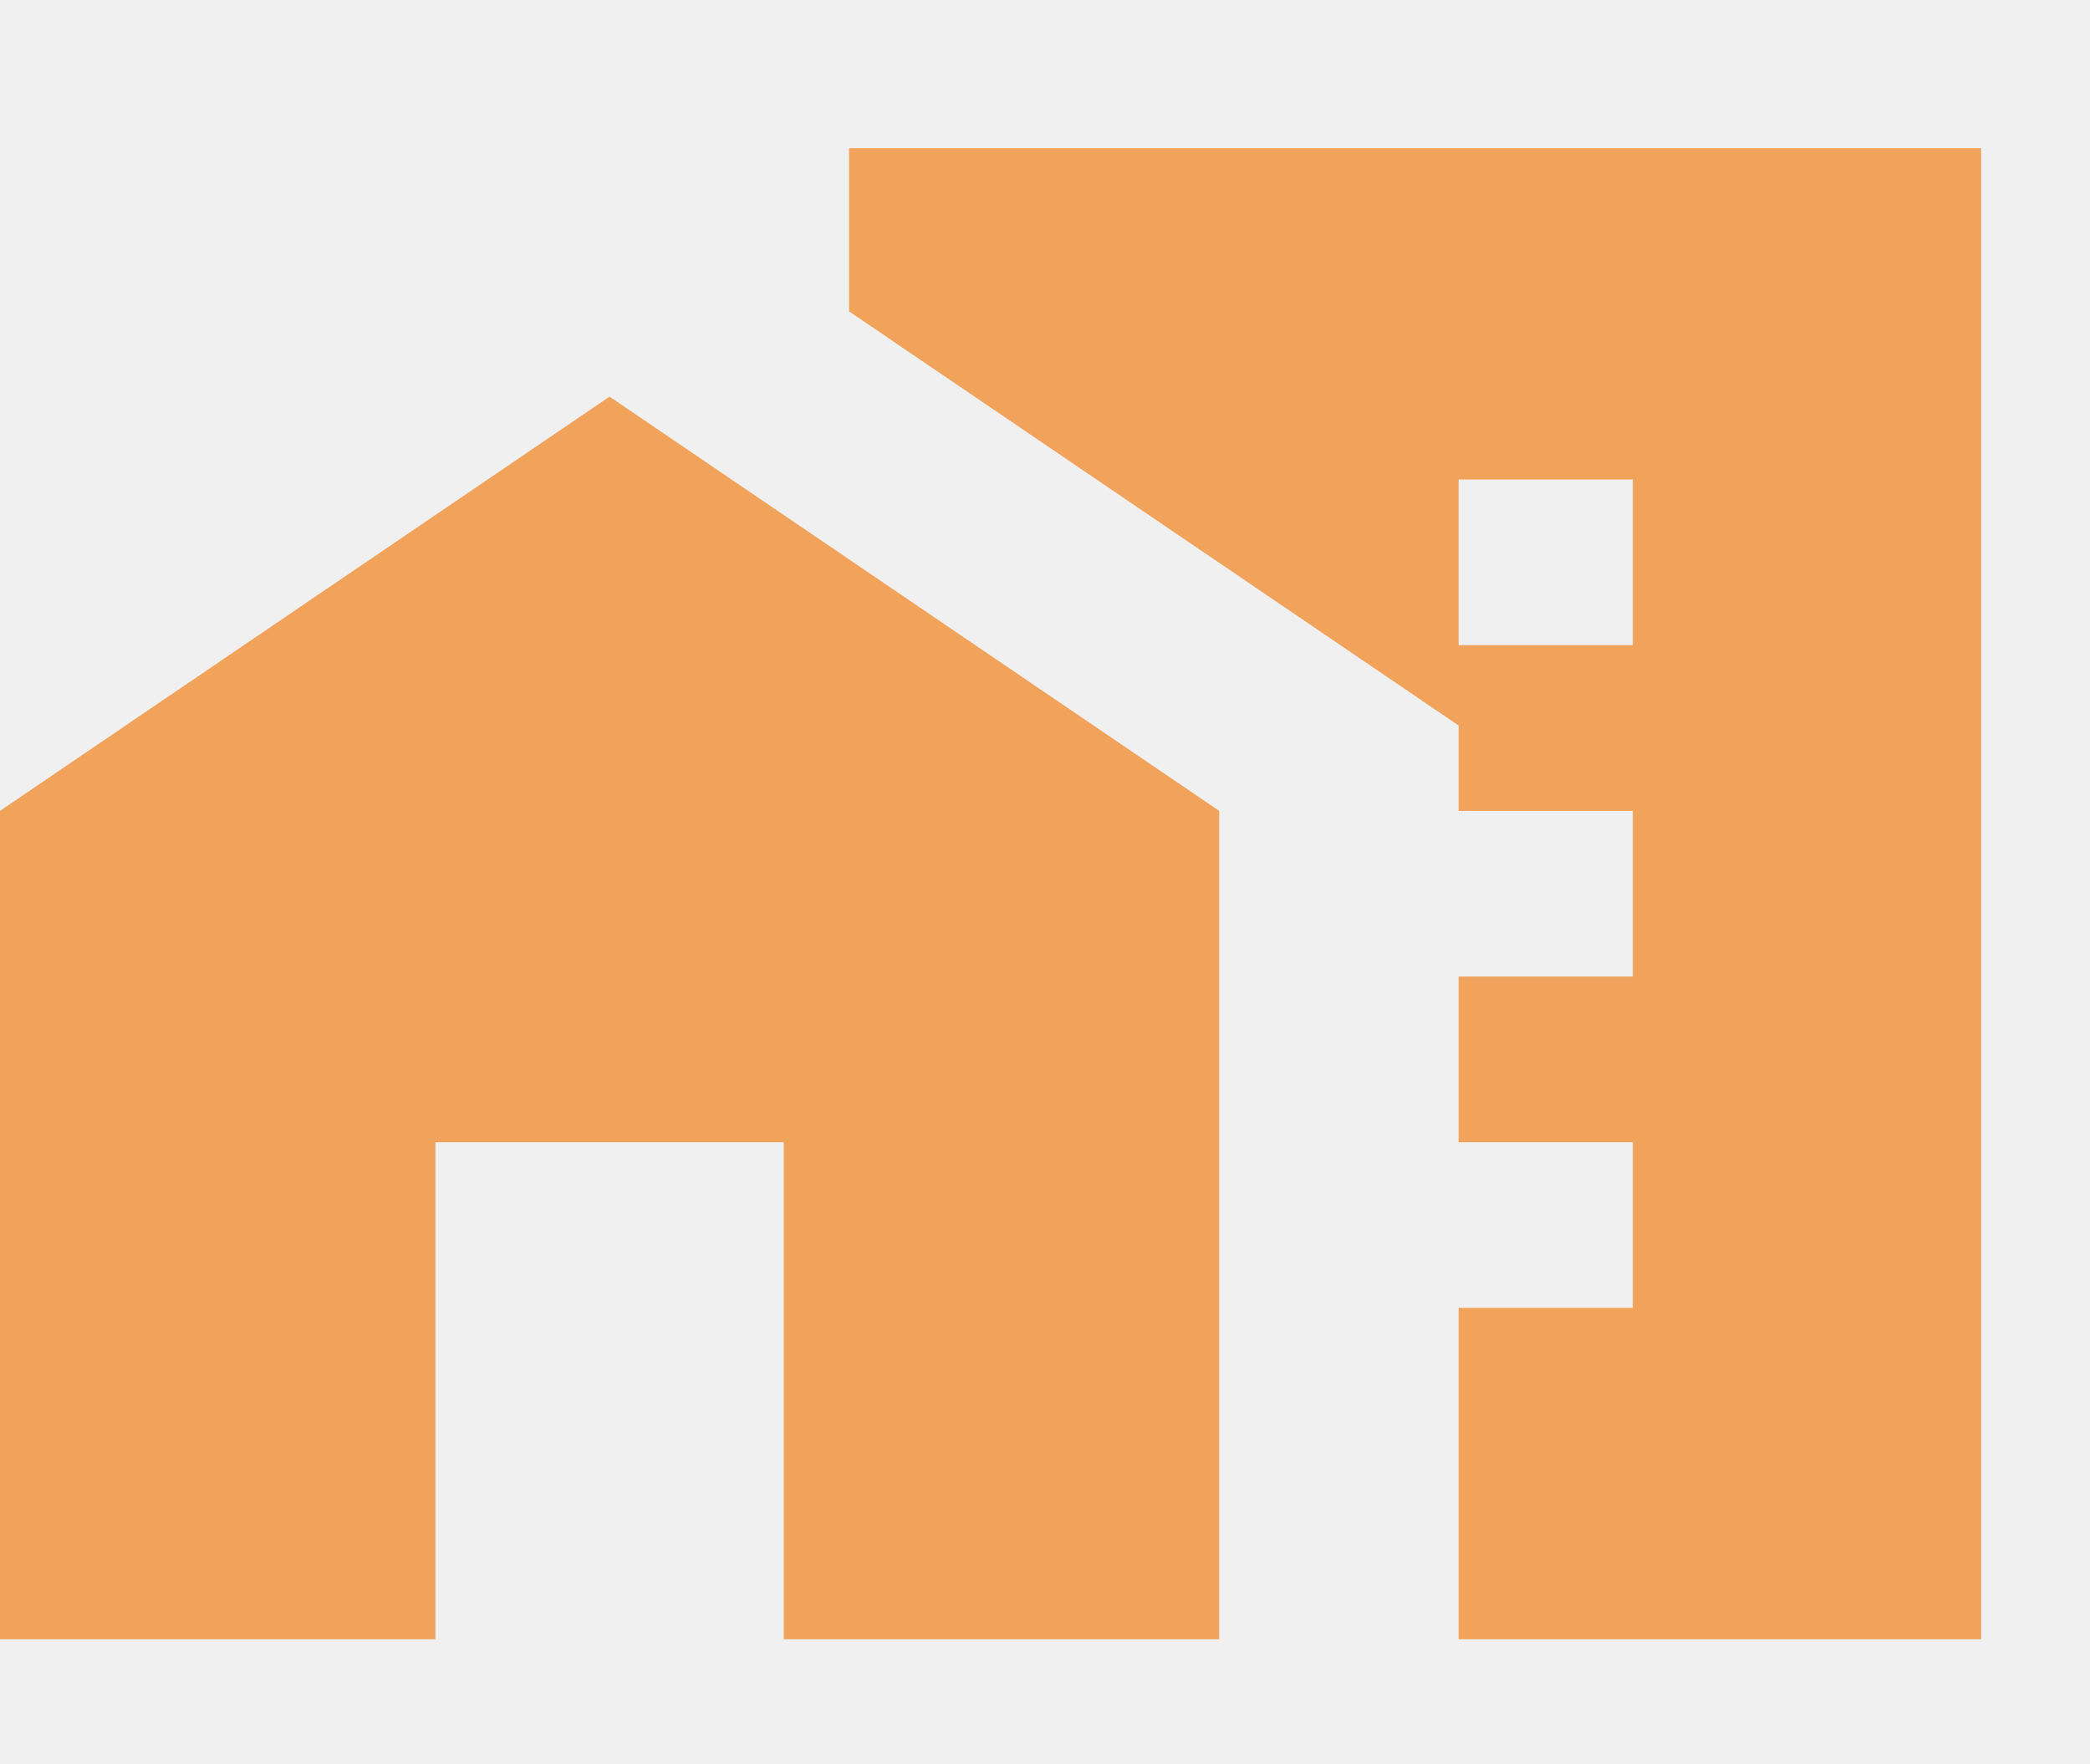
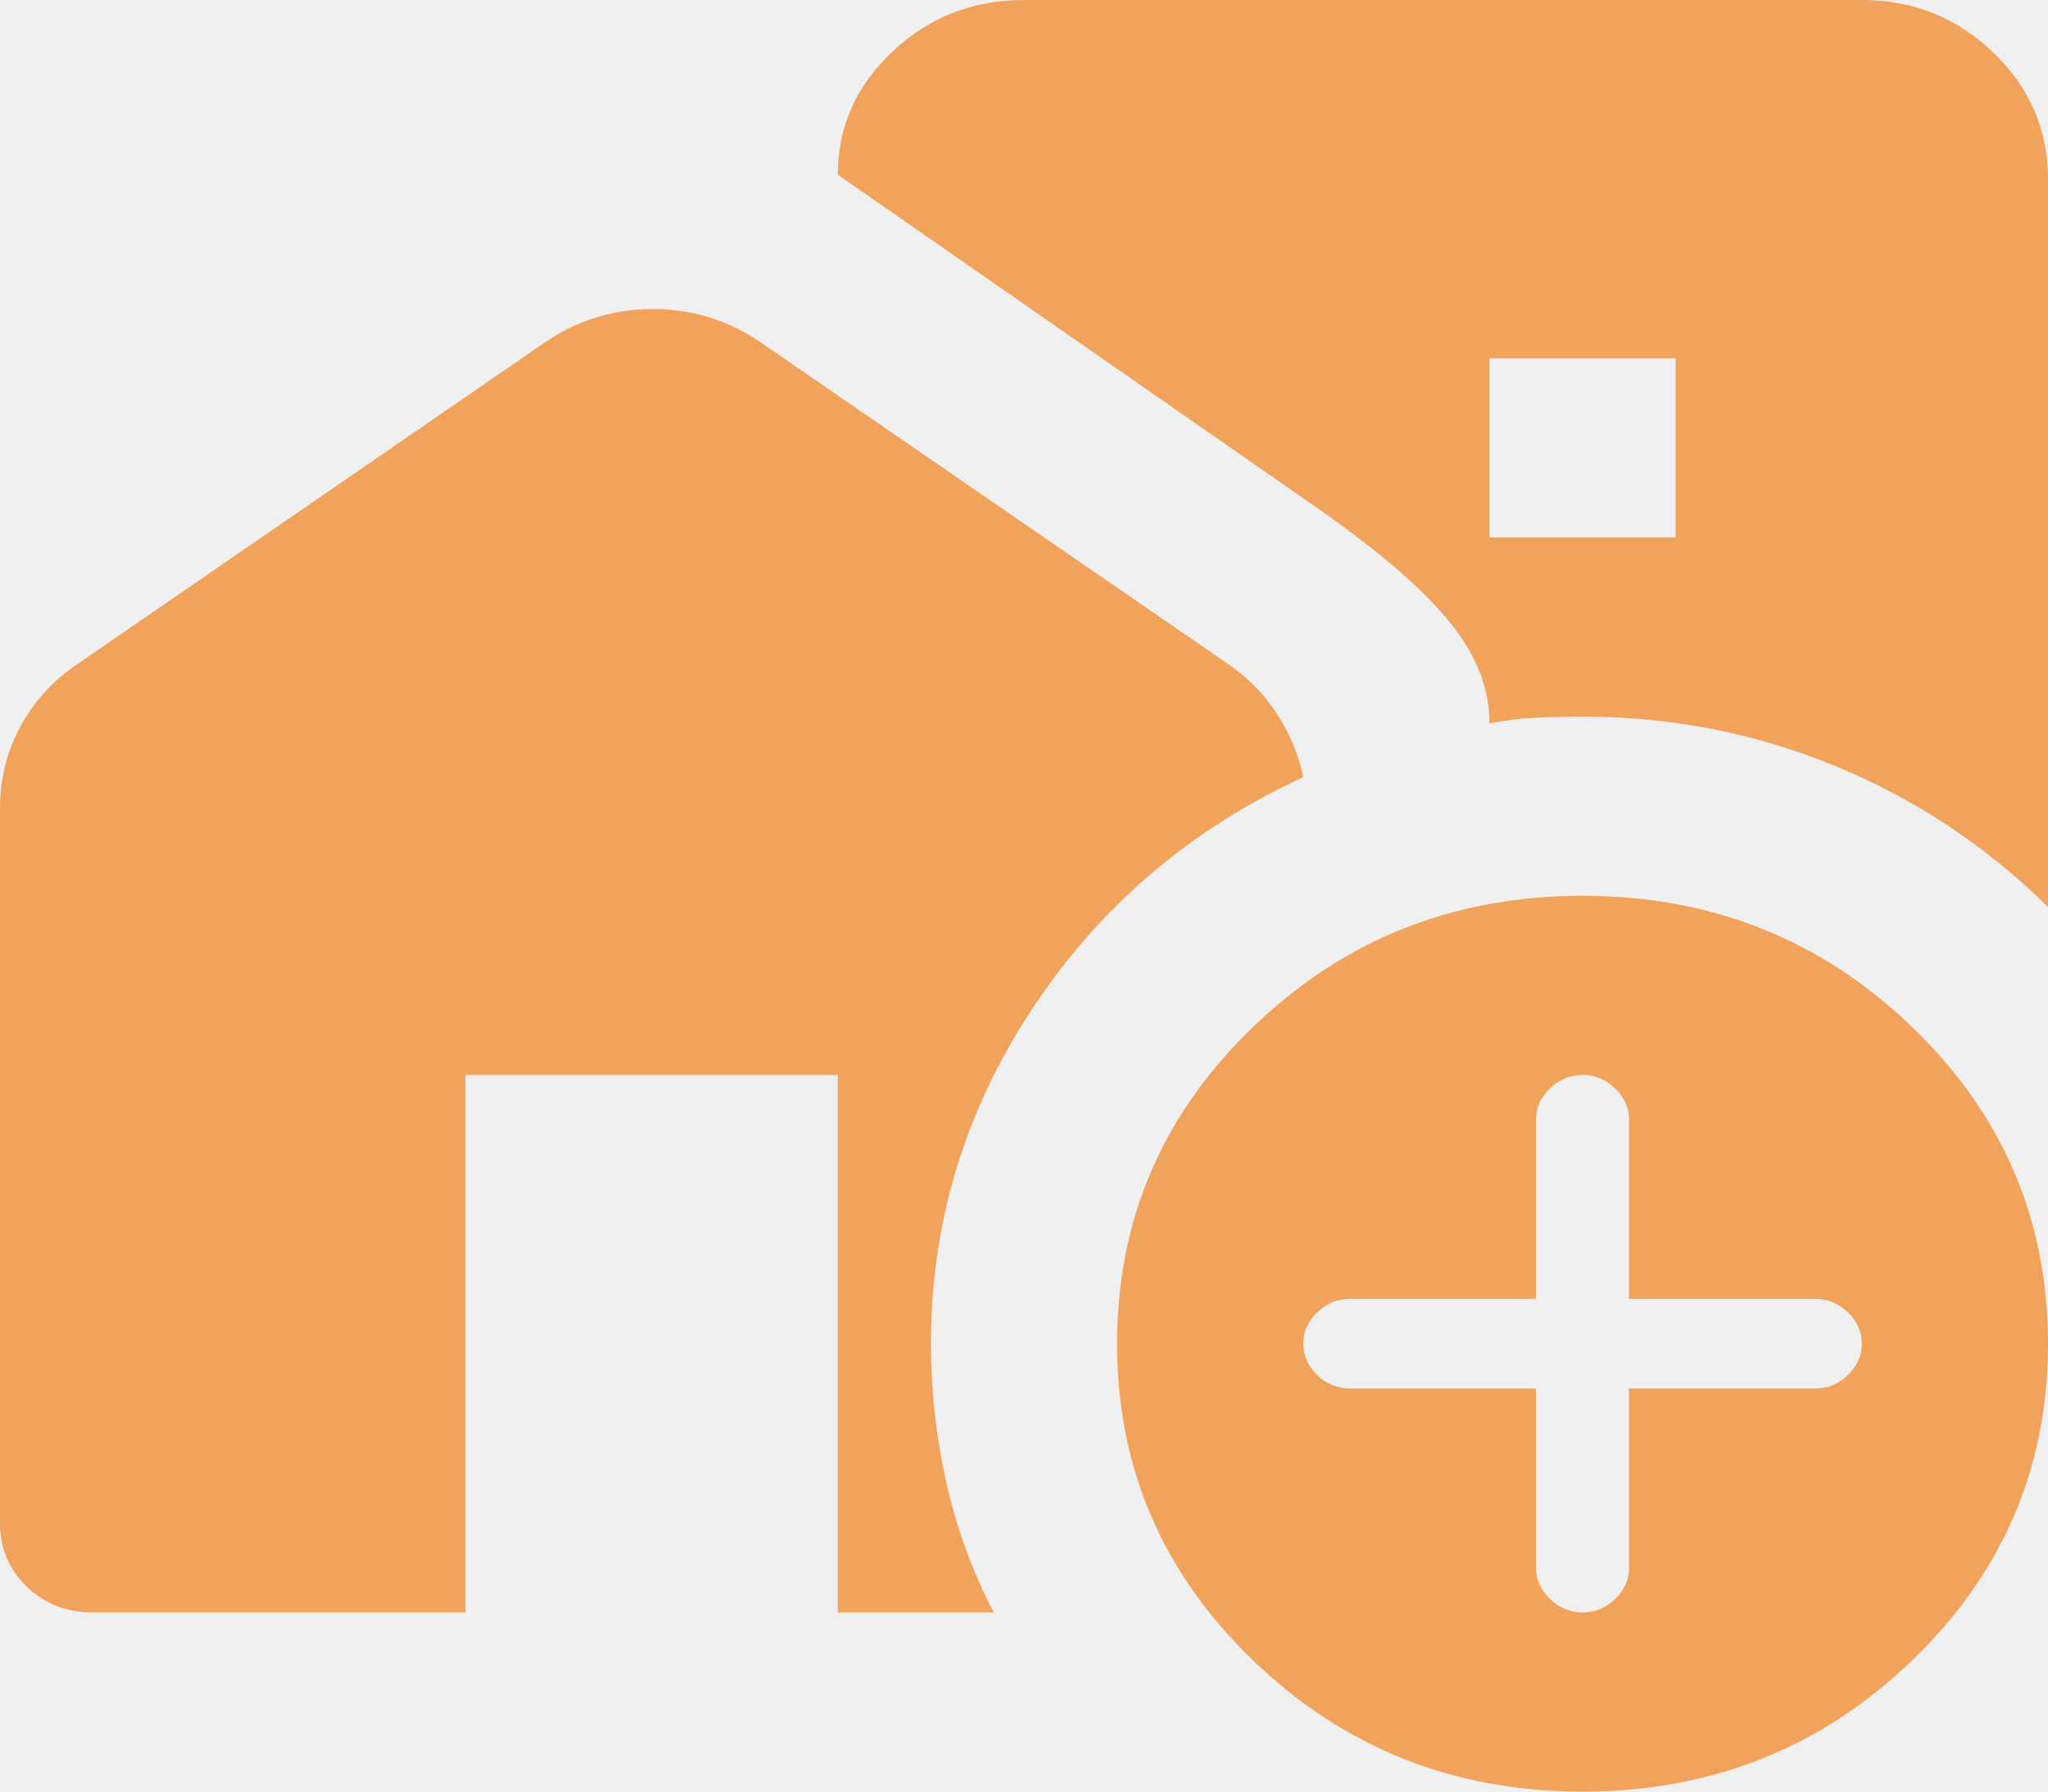
- <svg xmlns="http://www.w3.org/2000/svg" width="32" height="27" viewBox="0 0 32 27" fill="none">
-   <g clip-path="url(#clip0_138_1786)">
-     <path d="M0 12.415V25.098H6.667V17.488H12V25.098H18.667V12.415L9.333 6.073L0 12.415Z" fill="#F1A25B" />
-     <path d="M13 2.268V4.767L22.333 11.108V12.415H25V14.951H22.333V17.488H25V20.024H22.333V25.098H30.333V2.268H13ZM25 9.878H22.333V7.341H25V9.878Z" fill="#F1A25B" />
-   </g>
-   <defs>
-     <clipPath id="clip0_138_1786">
-       <rect width="32" height="27" fill="white" />
-     </clipPath>
-   </defs>
+ <svg xmlns="http://www.w3.org/2000/svg" width="32" height="28" viewBox="0 0 32 28" fill="none">
+   <path d="M32 2.8V14.175C31.03 13.218 29.921 12.483 28.672 11.97C27.424 11.457 26.109 11.2 24.727 11.2C24.485 11.2 24.242 11.206 24 11.217C23.758 11.229 23.515 11.258 23.273 11.305C23.273 10.768 23.073 10.249 22.672 9.748C22.273 9.246 21.612 8.668 20.691 8.015L13.091 2.73C13.091 1.983 13.376 1.342 13.946 0.805C14.515 0.268 15.2 0 16 0H29.091C29.891 0 30.576 0.274 31.146 0.822C31.715 1.371 32 2.03 32 2.8ZM23.273 8.4H26.182V5.6H23.273V8.4ZM24.727 28C22.715 28 21 27.318 19.582 25.953C18.164 24.588 17.454 22.937 17.454 21C17.454 19.063 18.164 17.412 19.582 16.047C21 14.682 22.715 14 24.727 14C26.739 14 28.455 14.682 29.873 16.047C31.291 17.412 32 19.063 32 21C32 22.937 31.291 24.588 29.873 25.953C28.455 27.318 26.739 28 24.727 28ZM24 21.7V24.5C24 24.687 24.073 24.85 24.218 24.99C24.364 25.13 24.533 25.2 24.727 25.2C24.921 25.2 25.091 25.13 25.236 24.99C25.382 24.85 25.454 24.687 25.454 24.5V21.7H28.364C28.558 21.7 28.727 21.63 28.873 21.49C29.018 21.35 29.091 21.187 29.091 21C29.091 20.813 29.018 20.65 28.873 20.51C28.727 20.37 28.558 20.3 28.364 20.3H25.454V17.5C25.454 17.313 25.382 17.15 25.236 17.01C25.091 16.87 24.921 16.8 24.727 16.8C24.533 16.8 24.364 16.87 24.218 17.01C24.073 17.15 24 17.313 24 17.5V20.3H21.091C20.897 20.3 20.727 20.37 20.582 20.51C20.436 20.65 20.364 20.813 20.364 21C20.364 21.187 20.436 21.35 20.582 21.49C20.727 21.63 20.897 21.7 21.091 21.7H24ZM0 23.8V12.635C0 12.168 0.109 11.737 0.327 11.34C0.545 10.943 0.848 10.617 1.236 10.36L8.509 5.355C9.018 5.005 9.582 4.83 10.199 4.83C10.818 4.83 11.382 5.005 11.891 5.355L19.164 10.36C19.479 10.57 19.74 10.832 19.946 11.147C20.152 11.462 20.291 11.795 20.364 12.145C18.594 12.962 17.182 14.169 16.128 15.767C15.073 17.366 14.546 19.11 14.546 21C14.546 21.723 14.624 22.441 14.783 23.153C14.94 23.864 15.188 24.547 15.527 25.2H13.091V16.8H7.273V25.2H1.455C1.042 25.2 0.697 25.066 0.419 24.797C0.14 24.529 0 24.197 0 23.8Z" fill="#F1A25B" />
</svg>
